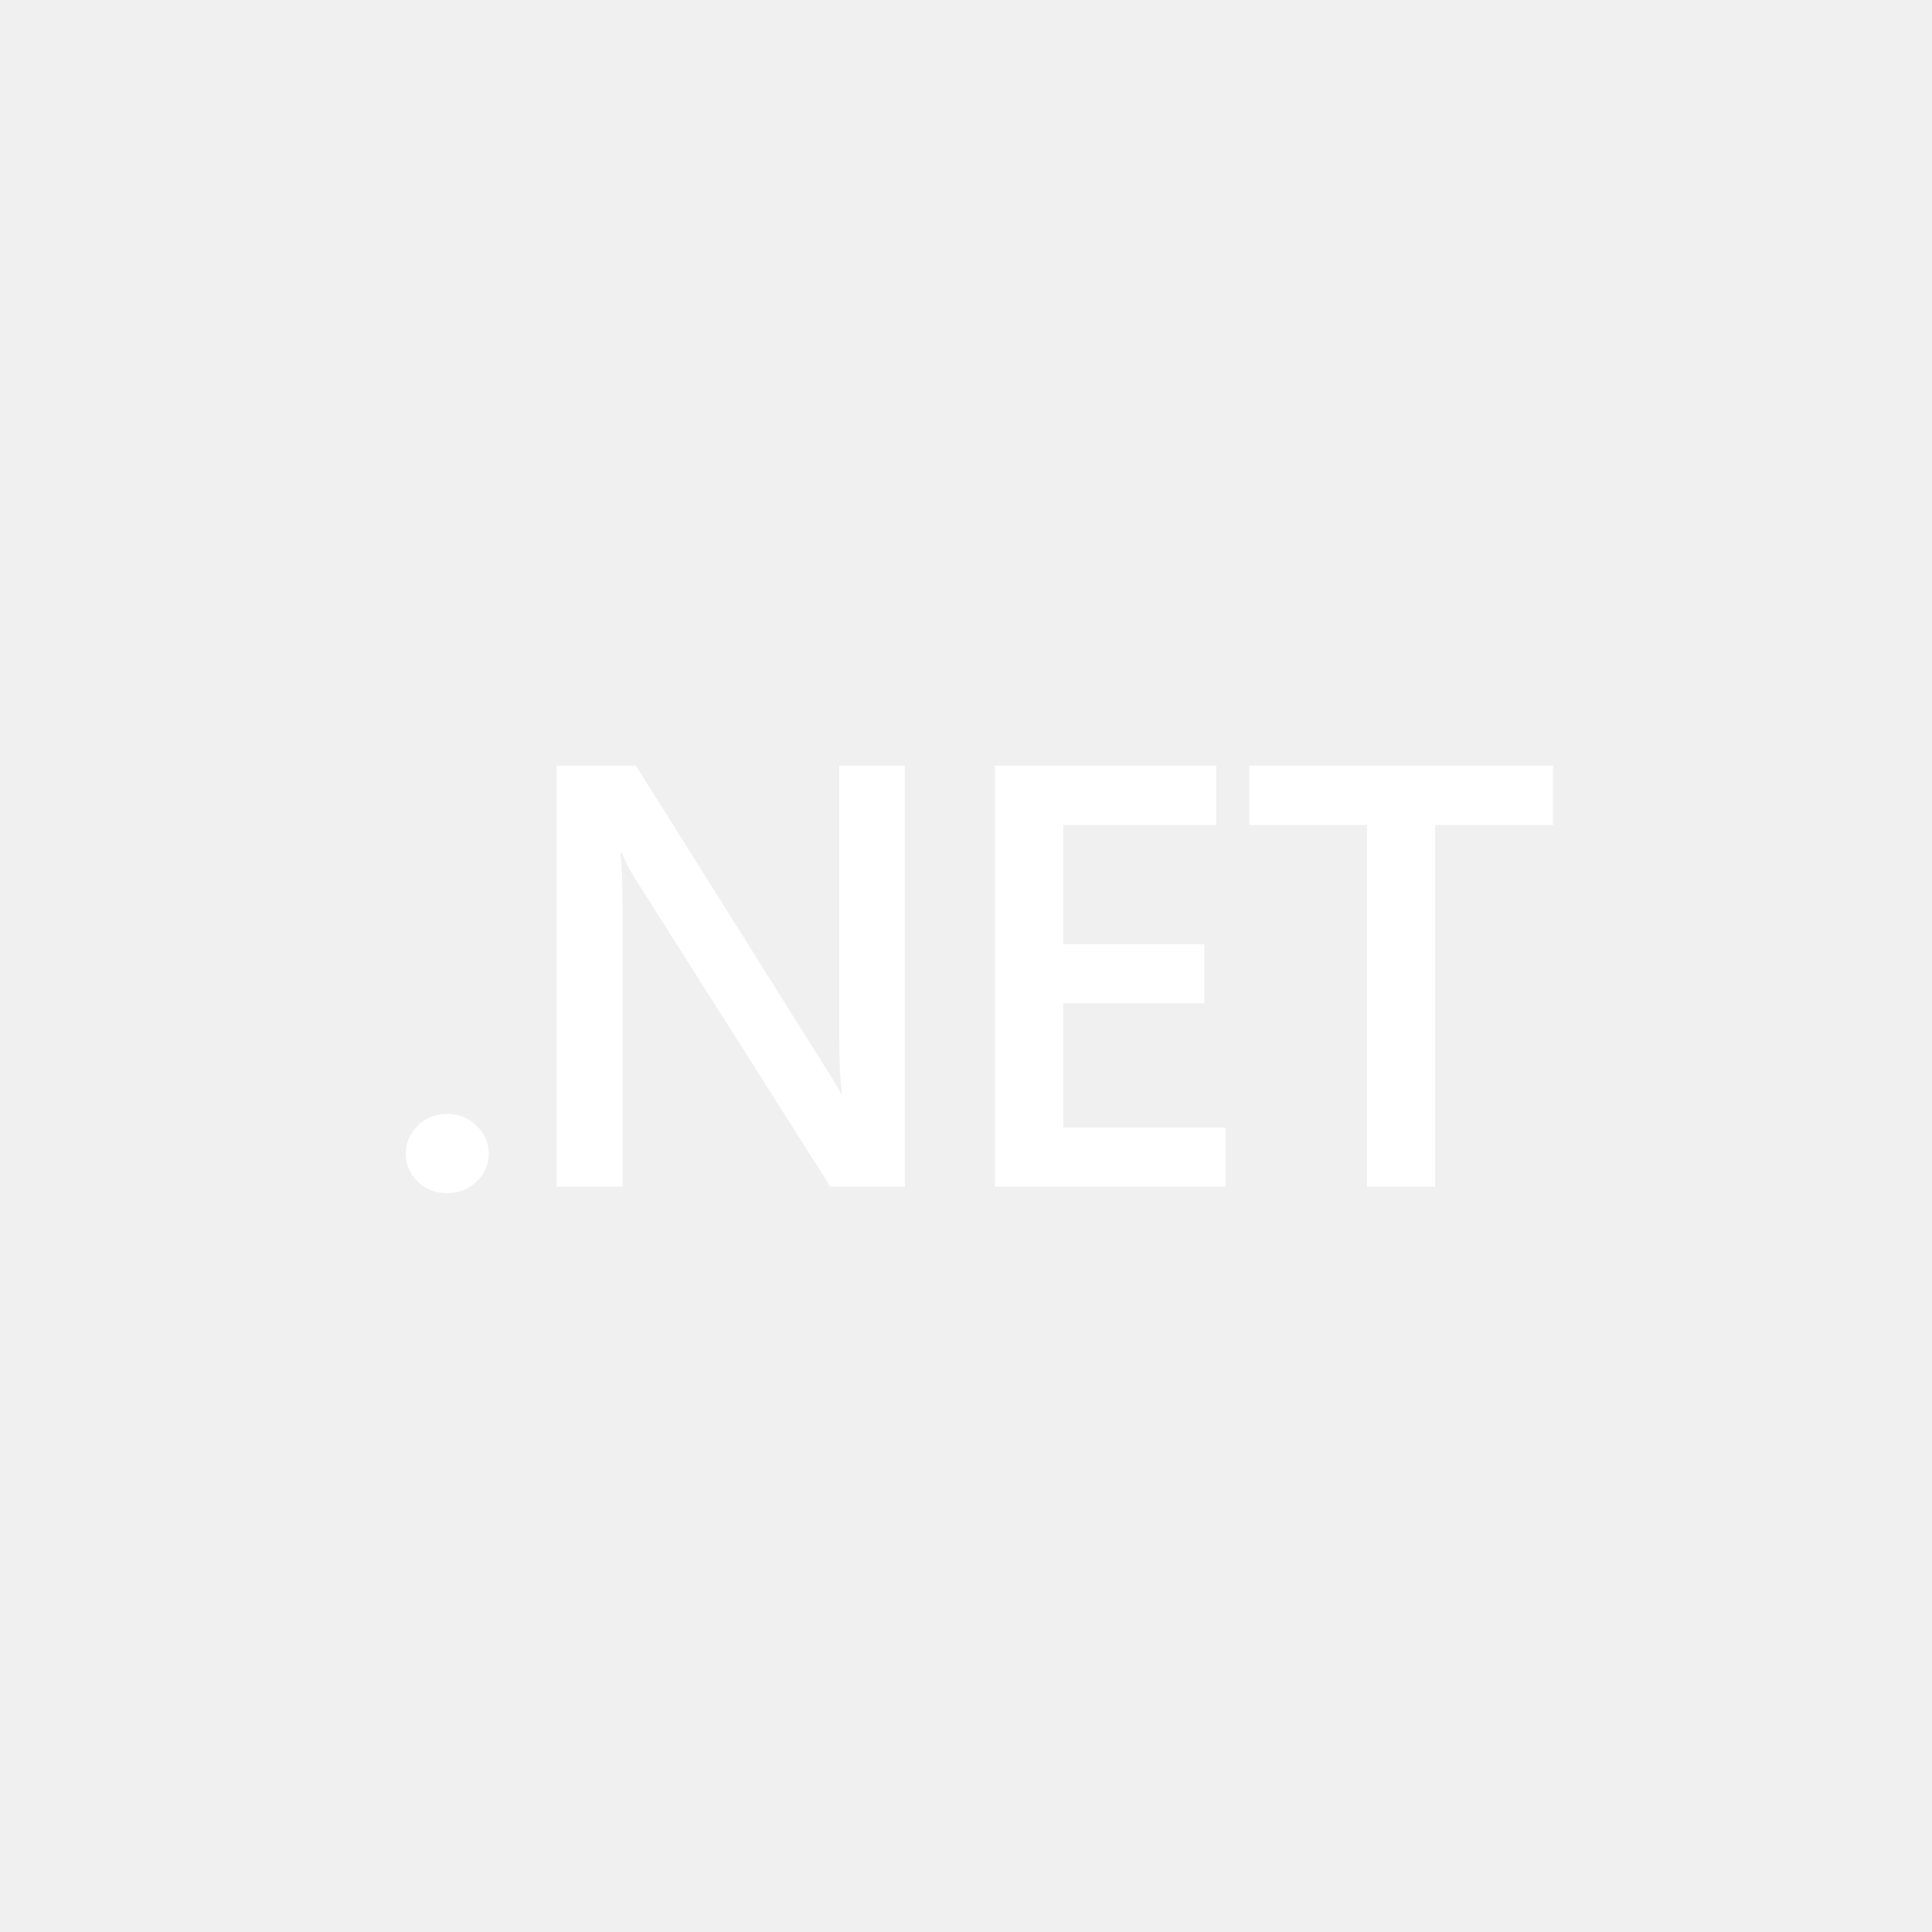
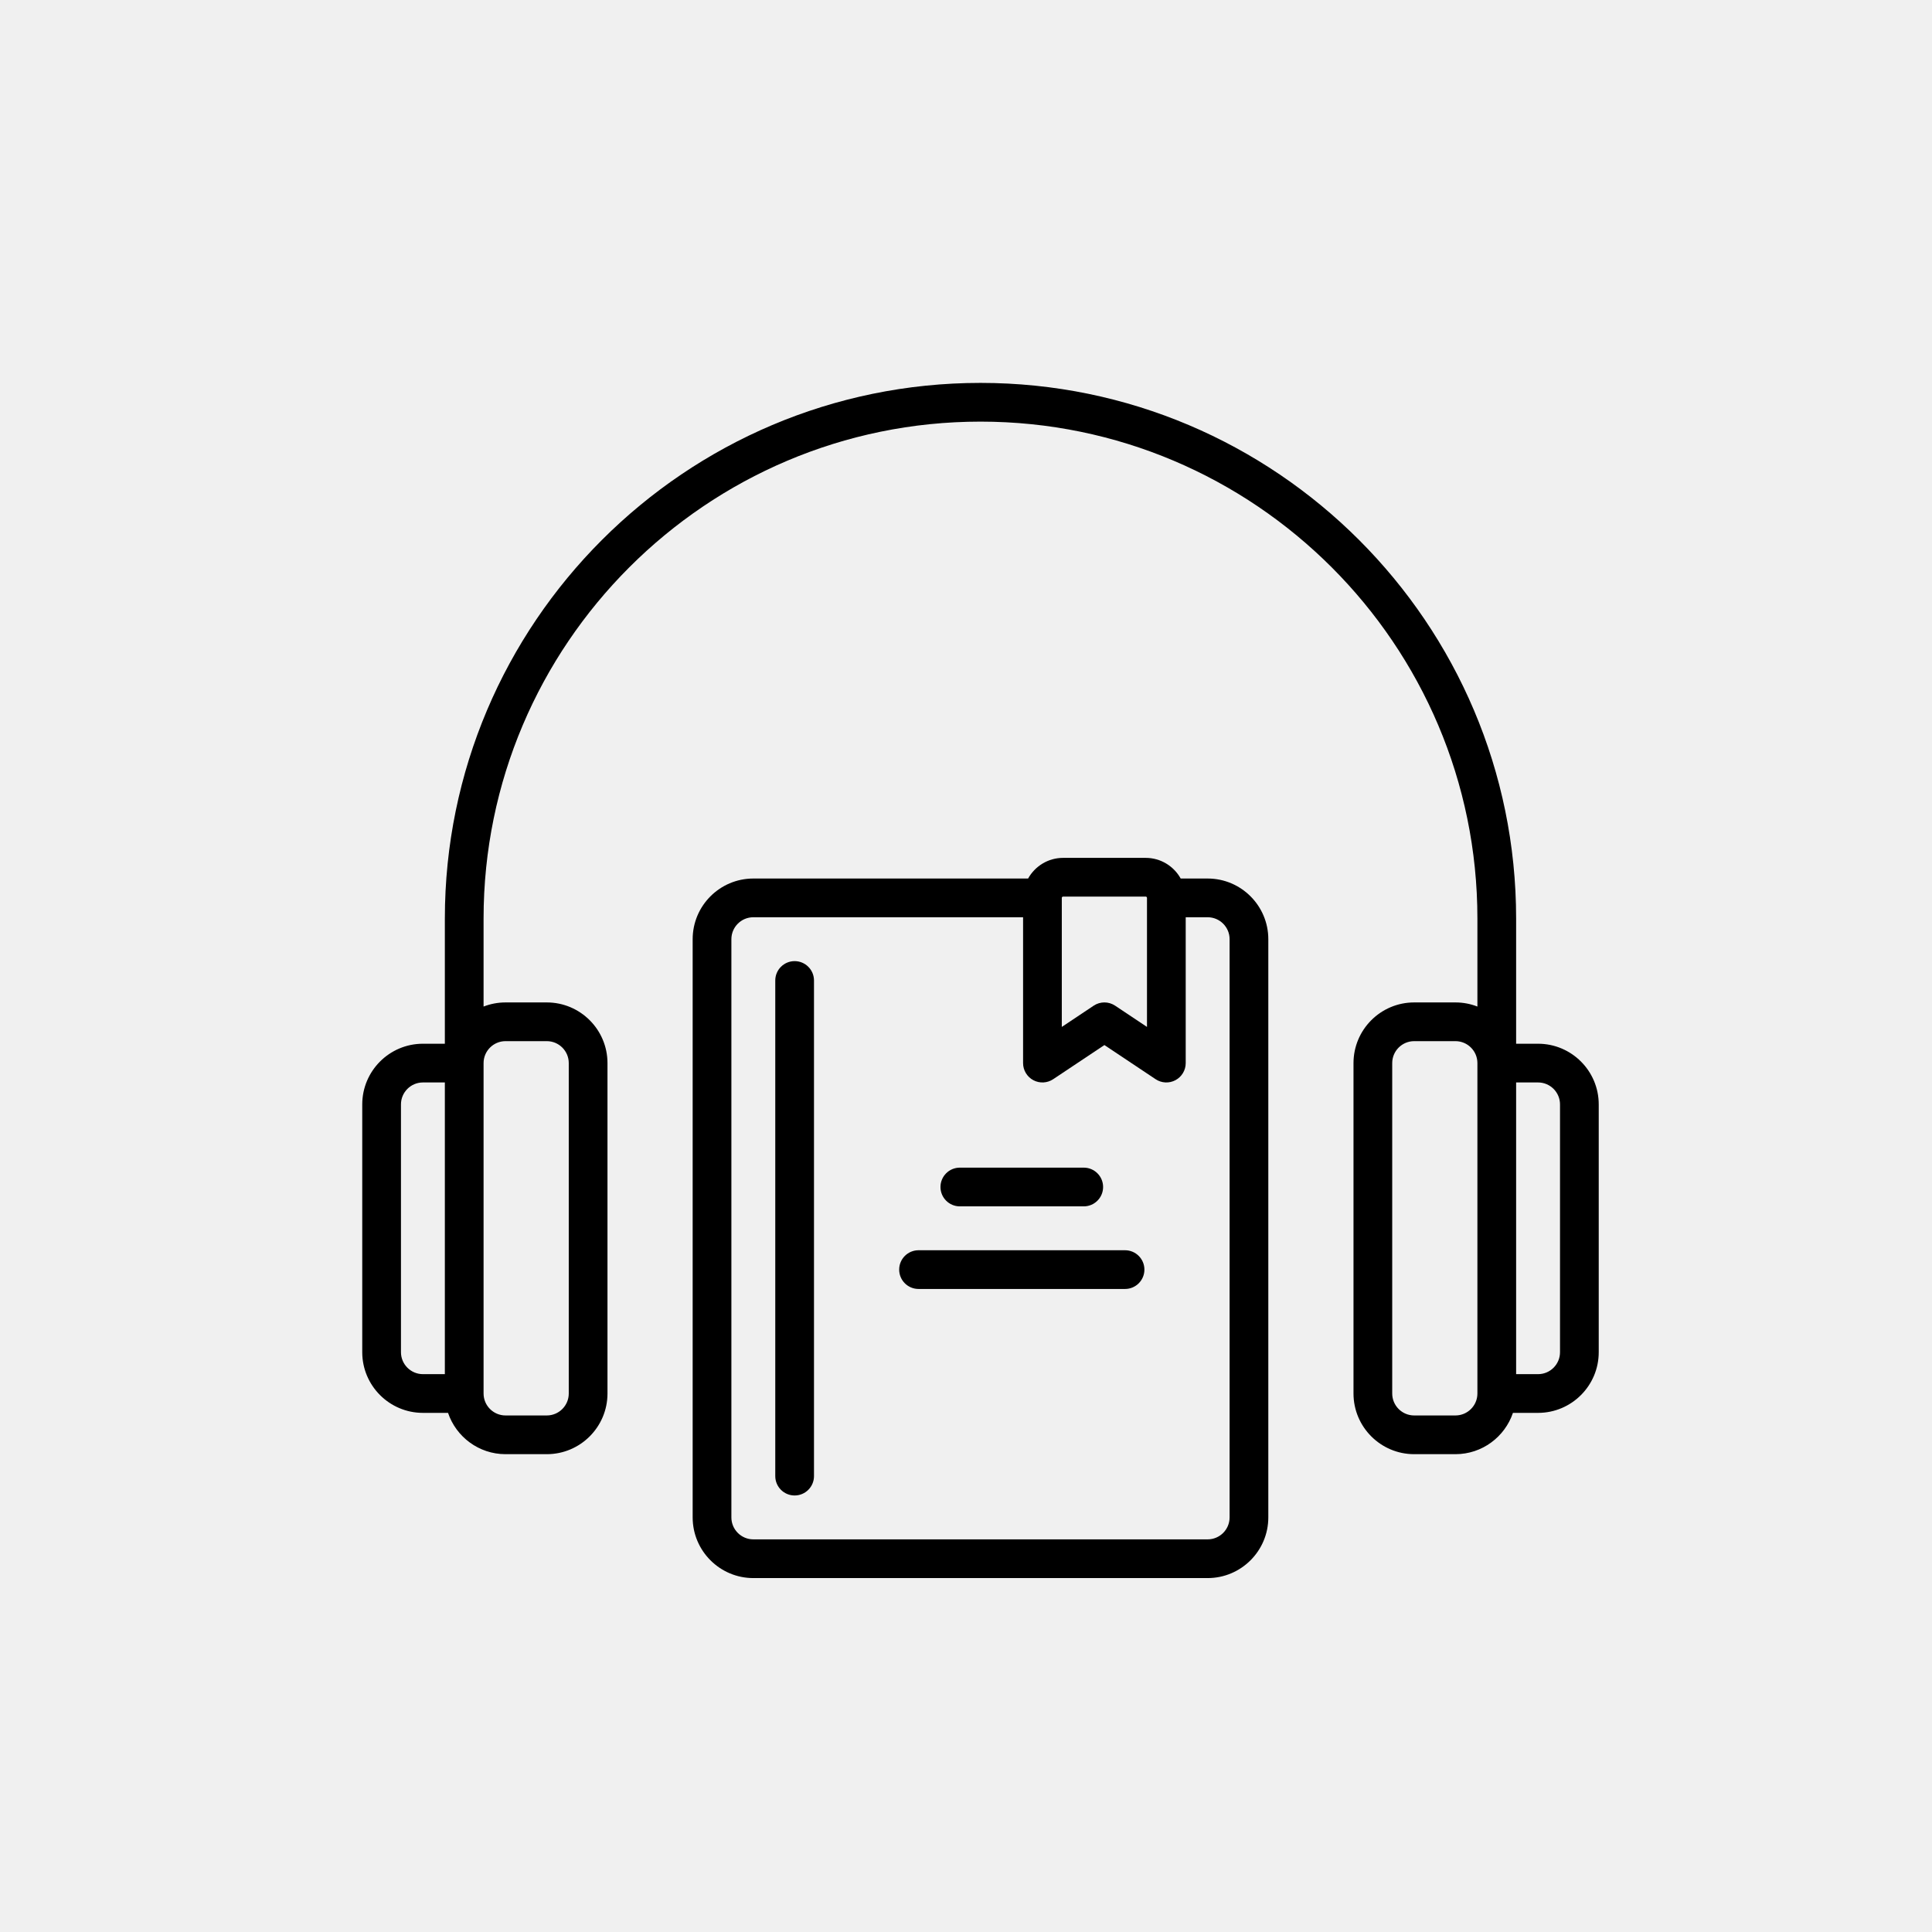
- <svg xmlns="http://www.w3.org/2000/svg" width="456" height="456" viewBox="0 0 456 456" version="1.1" xml:space="preserve" style="fill-rule:evenodd;clip-rule:evenodd;stroke-linejoin:round;stroke-miterlimit:2;">
-   <path d="m 105.5,281.609 c -2.703,0 -5.001,-0.9 -6.893,-2.702 -1.892,-1.848 -2.838,-4.042 -2.838,-6.582 0,-2.587 0.946,-4.804 2.838,-6.652 1.892,-1.848 4.19,-2.772 6.893,-2.772 2.748,0 5.068,0.924 6.96,2.772 1.937,1.848 2.906,4.064 2.906,6.652 0,2.54 -0.968,4.734 -2.906,6.582 -1.892,1.802 -4.212,2.702 -6.96,2.702 z" style="fill:#ffffff;fill-rule:nonzero;stroke-width:0.838" />
-   <path d="M 213.561,280.084 H 195.99 L 149.7,207.054 c -1.171,-1.848 -2.14,-3.765 -2.906,-5.751 h -0.406 c 0.361,2.125 0.541,6.675 0.541,13.65 v 65.132 h -15.543 v -99.36 h 18.719 l 44.737,71.298 c 1.892,2.957 3.109,4.989 3.649,6.098 h 0.27 c -0.45,-2.632 -0.676,-7.09 -0.676,-13.373 v -64.023 h 15.476 z" style="fill:#ffffff;fill-rule:nonzero;stroke-width:0.838" />
-   <path d="m 289.251,280.084 h -54.401 v -99.36 h 52.238 v 13.997 h -36.154 v 28.131 h 33.316 v 13.927 h -33.316 v 29.378 h 38.316 z" style="fill:#ffffff;fill-rule:nonzero;stroke-width:0.838" />
-   <path d="M 366.565,194.721 H 338.722 v 85.363 h -16.084 v -85.363 h -27.775 v -13.997 h 71.701 z" style="fill:#ffffff;fill-rule:nonzero;stroke-width:0.838" />
+ <svg xmlns="http://www.w3.org/2000/svg" width="500" height="500" viewBox="0 0 800 800" xml:space="preserve" style="fill-rule:evenodd;clip-rule:evenodd;stroke-linejoin:round;stroke-miterlimit:2">
+   <path d="M636.881 432.188h-9.086v-51.841c0-122.299-99.496-221.796-221.795-221.796s-221.795 99.497-221.795 221.796v51.841h-9.086c-13.851 0-25.119 11.268-25.119 25.119v102.614c0 13.851 11.268 25.119 25.119 25.119h10.405c3.354 9.93 12.752 17.102 23.8 17.102h17.102c13.851 0 25.119-11.268 25.119-25.119V440.205c0-13.851-11.268-25.119-25.119-25.119h-17.102c-3.203 0-6.266.609-9.086 1.707v-36.446c0-113.458 92.304-205.762 205.762-205.762s205.762 92.304 205.762 205.762v36.446a25 25 0 0 0-9.086-1.707h-17.102c-13.851 0-25.119 11.268-25.119 25.119v136.818c0 13.851 11.268 25.119 25.119 25.119h17.102c11.048 0 20.446-7.172 23.8-17.102h10.405c13.851 0 25.119-11.268 25.119-25.119V457.307c0-13.851-11.268-25.119-25.119-25.119M184.205 569.006h-9.086c-5.01 0-9.086-4.076-9.086-9.086V457.307c0-5.011 4.076-9.086 9.086-9.086h9.086zm25.119-137.887h17.102c5.01 0 9.086 4.076 9.086 9.086v136.818c0 5.01-4.076 9.086-9.086 9.086h-17.102c-5.01 0-9.086-4.076-9.086-9.086V440.205c0-5.01 4.076-9.086 9.086-9.086m402.438 145.904c0 5.01-4.076 9.086-9.086 9.086h-17.102c-5.01 0-9.086-4.076-9.086-9.086V440.205c0-5.011 4.076-9.086 9.086-9.086h17.102c5.01 0 9.086 4.076 9.086 9.086zm34.205-17.102c0 5.01-4.076 9.086-9.086 9.086h-9.086V448.221h9.086c5.01 0 9.086 4.076 9.086 9.086z" />
+   <path d="M500.063 363.779h-11.165c-2.829-5.093-8.26-8.551-14.489-8.551h-34.205c-6.228 0-11.659 3.458-14.489 8.551H311.937c-13.851 0-25.119 11.268-25.119 25.119V628.33c0 13.851 11.268 25.119 25.119 25.119h188.125c13.851 0 25.119-11.268 25.119-25.119V388.898c.001-13.851-11.268-25.119-25.118-25.119m-60.393 8.016c0-.294.239-.534.534-.534h34.205c.295 0 .534.24.534.534v53.43l-13.19-8.794a8.01 8.01 0 0 0-8.894 0l-13.19 8.794zm69.479 256.535c0 5.01-4.076 9.086-9.086 9.086H311.937c-5.01 0-9.086-4.076-9.086-9.086V388.898c0-5.01 4.076-9.086 9.086-9.086h111.699v60.392a8.014 8.014 0 0 0 12.463 6.67l21.207-14.138 21.207 14.138a8.01 8.01 0 0 0 8.231.398 8.02 8.02 0 0 0 4.234-7.068v-60.392h9.086c5.01 0 9.086 4.076 9.086 9.086z" />
+   <path d="M329.04 397.983a8.017 8.017 0 0 0-8.017 8.017v205.228a8.017 8.017 0 0 0 16.034 0V406a8.02 8.02 0 0 0-8.017-8.017m119.716 85.512h-51.307a8.017 8.017 0 0 0 0 16.034h51.307a8.017 8.017 0 0 0 0-16.034m17.102 34.204h-85.511a8.017 8.017 0 0 0 0 16.034h85.511a8.017 8.017 0 0 0 0-16.034" />
</svg>
